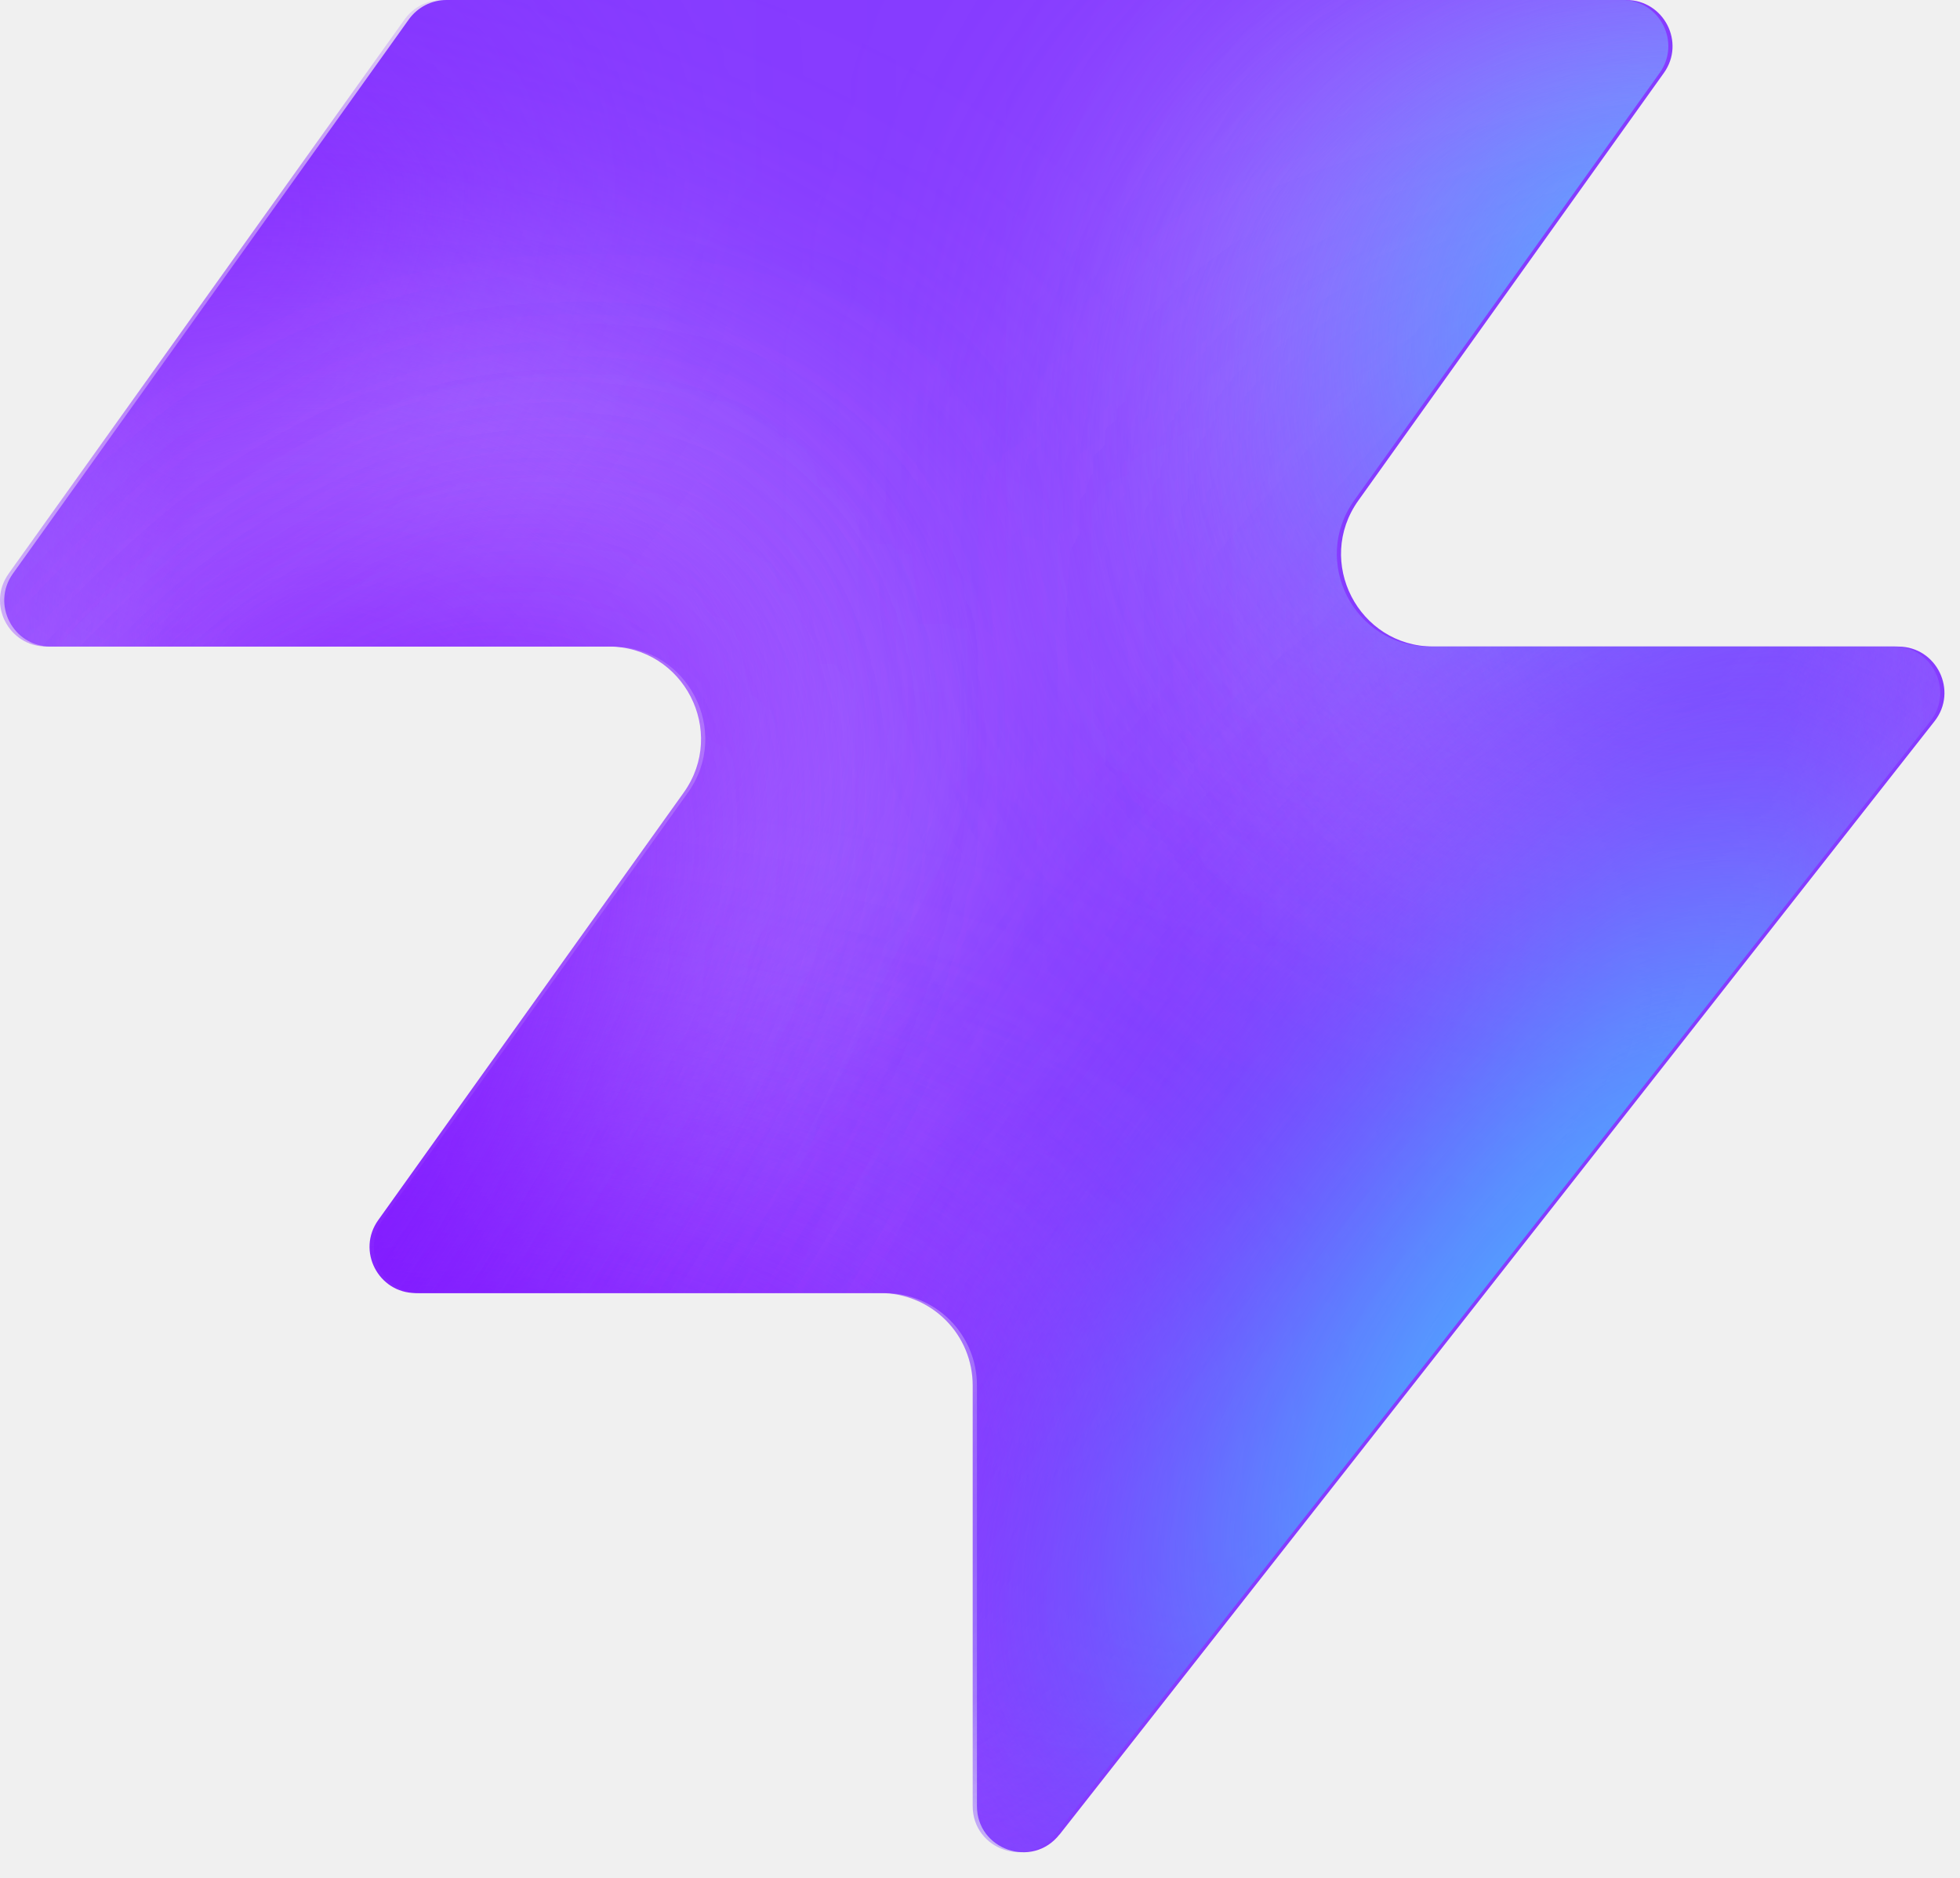
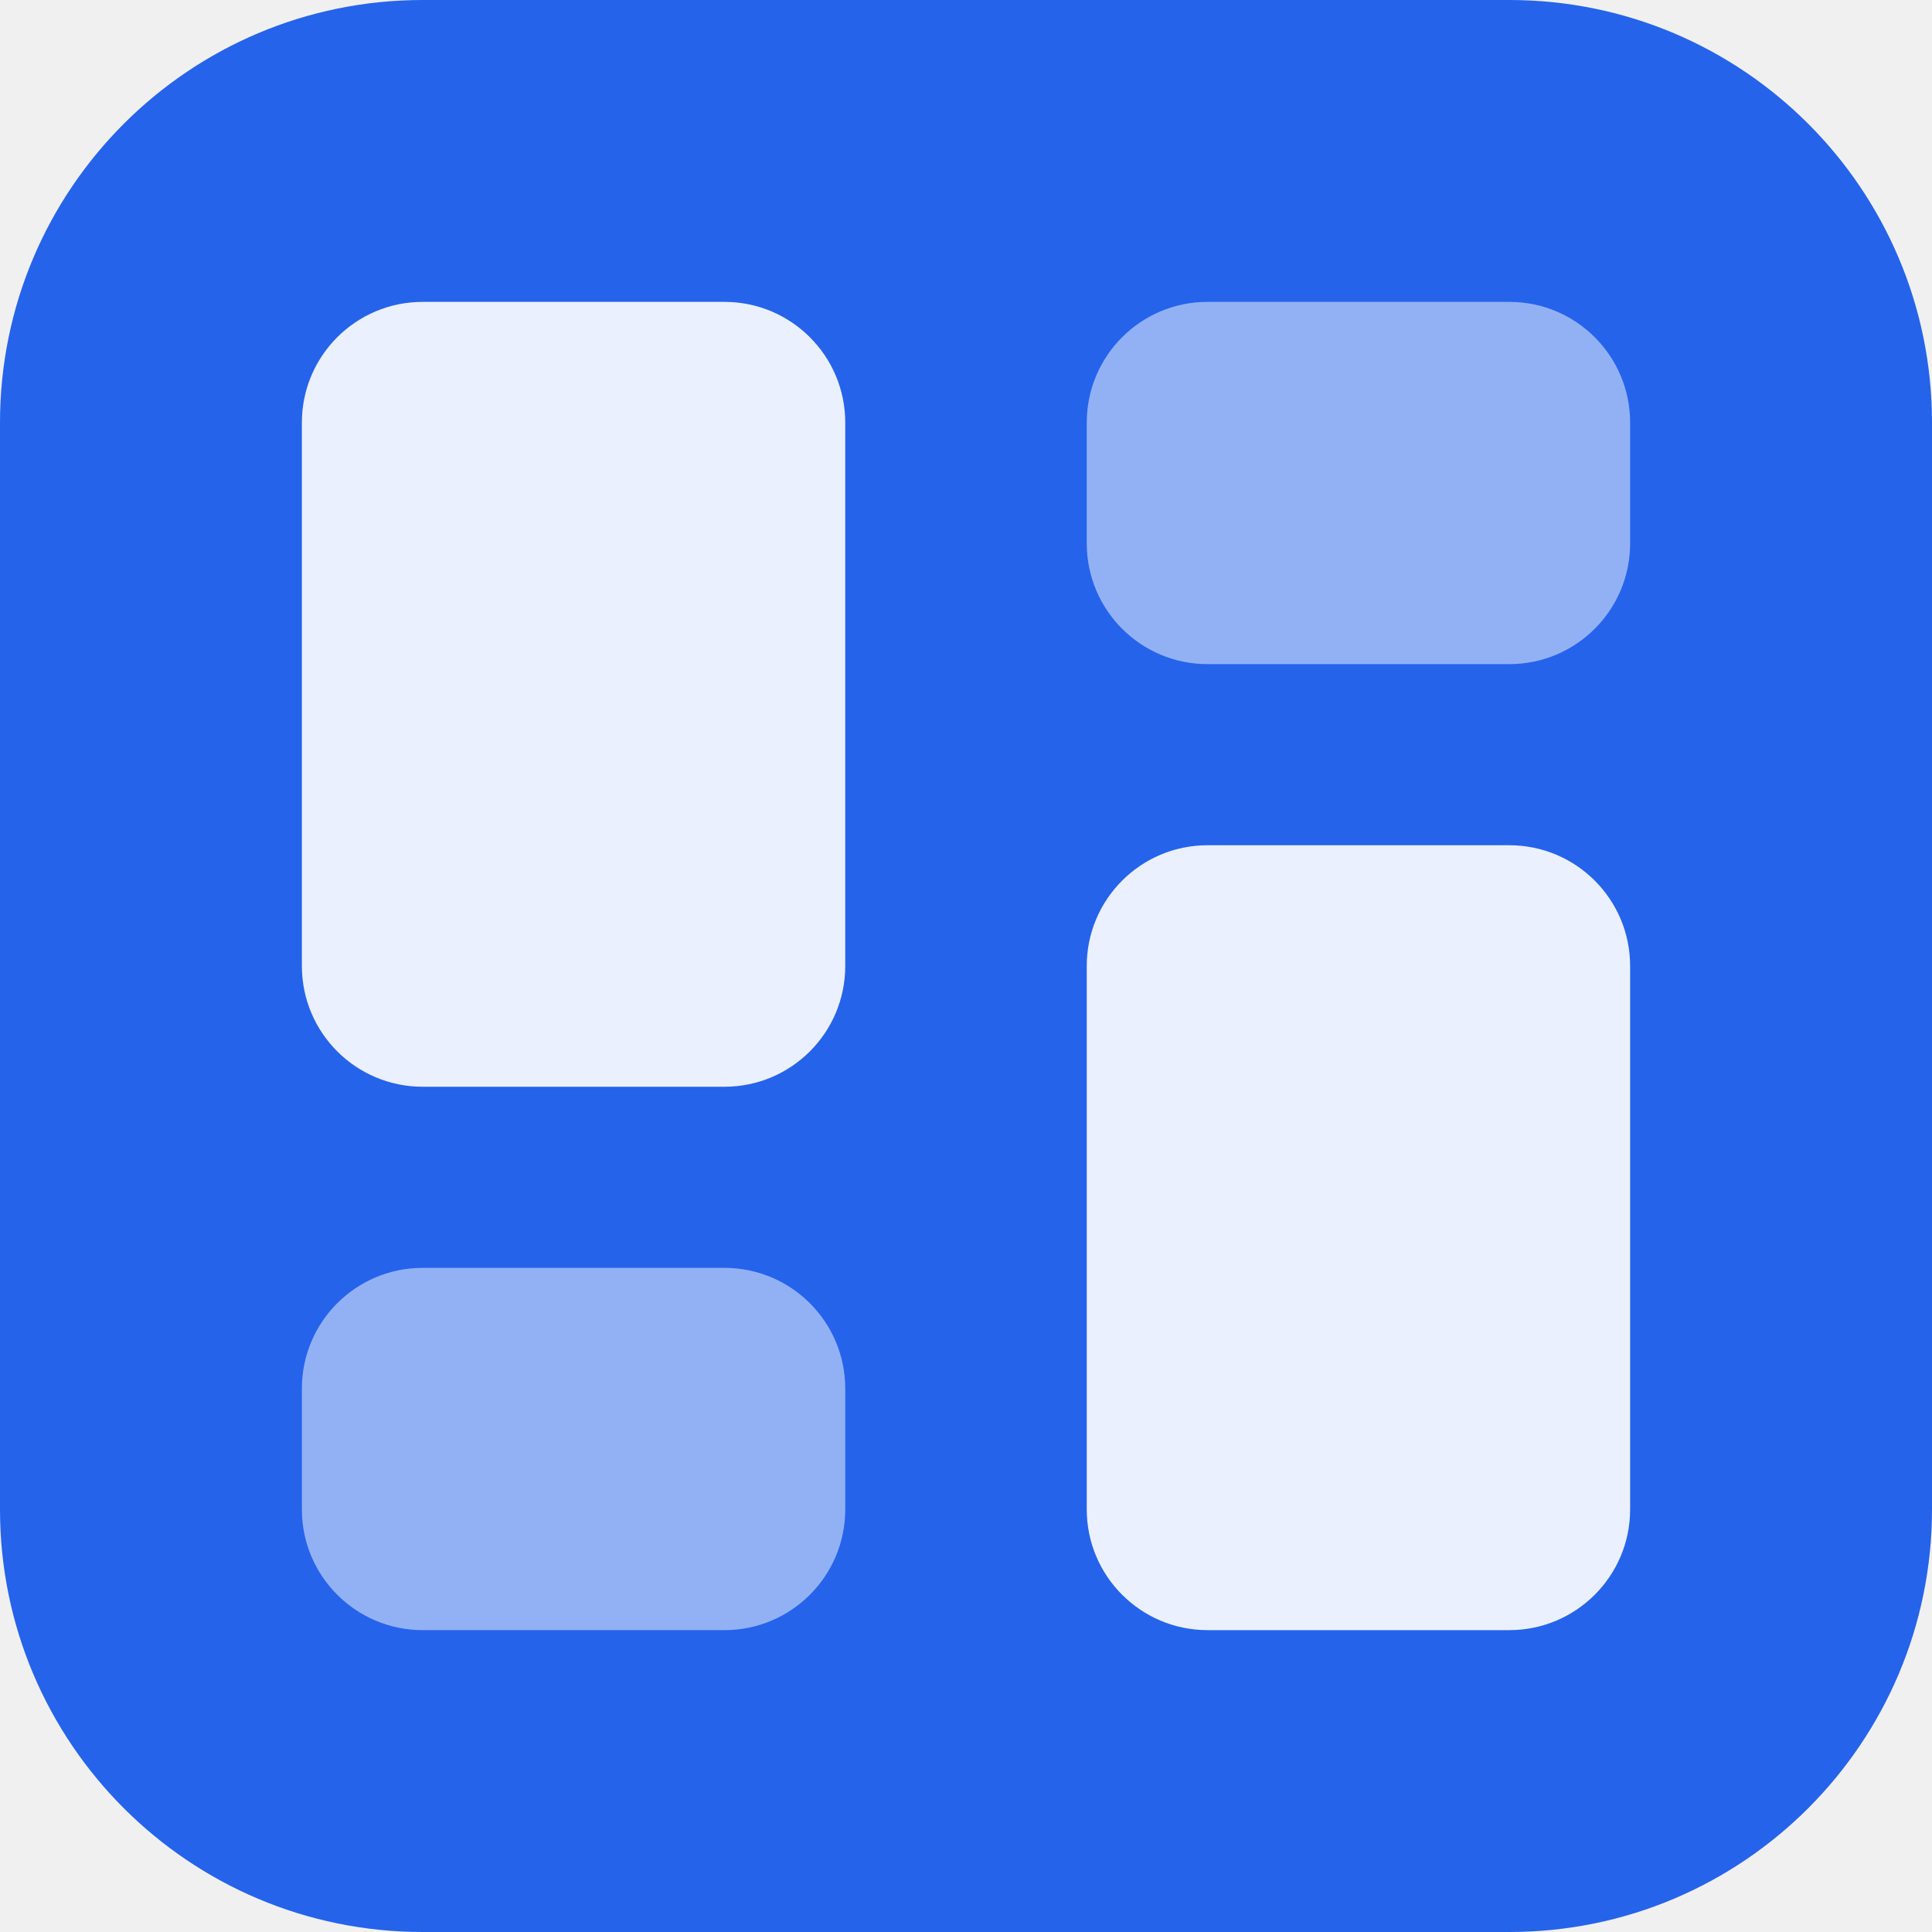
- <svg xmlns="http://www.w3.org/2000/svg" width="48" height="46" fill="none" viewBox="0 0 48 46">
-   <path fill="#863bff" d="M25.946 44.938c-.664.845-2.021.375-2.021-.698V33.937a2.26 2.26 0 0 0-2.262-2.262H10.287c-.92 0-1.456-1.04-.92-1.788l7.48-10.471c1.07-1.497 0-3.578-1.842-3.578H1.237c-.92 0-1.456-1.04-.92-1.788L10.013.474c.214-.297.556-.474.92-.474h28.894c.92 0 1.456 1.04.92 1.788l-7.48 10.471c-1.07 1.498 0 3.579 1.842 3.579h11.377c.943 0 1.473 1.088.89 1.83L25.947 44.94z" style="fill:#863bff;fill:color(display-p3 .525 .23 1);fill-opacity:1" />
-   <mask id="a" width="48" height="46" x="0" y="0" maskUnits="userSpaceOnUse" style="mask-type:alpha">
-     <path fill="#000" d="M25.842 44.938c-.664.844-2.021.375-2.021-.698V33.937a2.26 2.26 0 0 0-2.262-2.262H10.183c-.92 0-1.456-1.04-.92-1.788l7.48-10.471c1.07-1.498 0-3.579-1.842-3.579H1.133c-.92 0-1.456-1.04-.92-1.787L9.91.473c.214-.297.556-.474.92-.474h28.894c.92 0 1.456 1.04.92 1.788l-7.48 10.471c-1.07 1.498 0 3.578 1.842 3.578h11.377c.943 0 1.473 1.088.89 1.832L25.843 44.94z" style="fill:#000;fill-opacity:1" />
-   </mask>
-   <g mask="url(#a)">
-     <g filter="url(#b)">
-       <ellipse cx="5.508" cy="14.704" fill="#ede6ff" rx="5.508" ry="14.704" style="fill:#ede6ff;fill:color(display-p3 .927 .903 1);fill-opacity:1" transform="matrix(.00324 1 1 -.00324 -4.47 31.516)" />
-     </g>
-     <g filter="url(#c)">
-       <ellipse cx="10.399" cy="29.851" fill="#ede6ff" rx="10.399" ry="29.851" style="fill:#ede6ff;fill:color(display-p3 .927 .903 1);fill-opacity:1" transform="matrix(.00324 1 1 -.00324 -39.328 7.883)" />
-     </g>
-     <g filter="url(#d)">
-       <ellipse cx="5.508" cy="30.487" fill="#7e14ff" rx="5.508" ry="30.487" style="fill:#7e14ff;fill:color(display-p3 .492 .077 1);fill-opacity:1" transform="rotate(89.814 -25.913 -14.639)scale(1 -1)" />
-     </g>
-     <g filter="url(#e)">
-       <ellipse cx="5.508" cy="30.599" fill="#7e14ff" rx="5.508" ry="30.599" style="fill:#7e14ff;fill:color(display-p3 .492 .077 1);fill-opacity:1" transform="rotate(89.814 -32.644 -3.334)scale(1 -1)" />
-     </g>
-     <g filter="url(#f)">
-       <ellipse cx="5.508" cy="30.599" fill="#7e14ff" rx="5.508" ry="30.599" style="fill:#7e14ff;fill:color(display-p3 .492 .077 1);fill-opacity:1" transform="matrix(.00324 1 1 -.00324 -34.34 30.47)" />
-     </g>
-     <g filter="url(#g)">
-       <ellipse cx="14.072" cy="22.078" fill="#ede6ff" rx="14.072" ry="22.078" style="fill:#ede6ff;fill:color(display-p3 .927 .903 1);fill-opacity:1" transform="rotate(93.35 24.506 48.493)scale(-1 1)" />
-     </g>
-     <g filter="url(#h)">
-       <ellipse cx="3.47" cy="21.501" fill="#7e14ff" rx="3.47" ry="21.501" style="fill:#7e14ff;fill:color(display-p3 .492 .077 1);fill-opacity:1" transform="rotate(89.009 28.708 47.59)scale(-1 1)" />
-     </g>
-     <g filter="url(#i)">
-       <ellipse cx="3.47" cy="21.501" fill="#7e14ff" rx="3.47" ry="21.501" style="fill:#7e14ff;fill:color(display-p3 .492 .077 1);fill-opacity:1" transform="rotate(89.009 28.708 47.59)scale(-1 1)" />
-     </g>
-     <g filter="url(#j)">
-       <ellipse cx=".387" cy="8.972" fill="#7e14ff" rx="4.407" ry="29.108" style="fill:#7e14ff;fill:color(display-p3 .492 .077 1);fill-opacity:1" transform="rotate(39.51 .387 8.972)" />
-     </g>
-     <g filter="url(#k)">
-       <ellipse cx="47.523" cy="-6.092" fill="#7e14ff" rx="4.407" ry="29.108" style="fill:#7e14ff;fill:color(display-p3 .492 .077 1);fill-opacity:1" transform="rotate(37.892 47.523 -6.092)" />
-     </g>
-     <g filter="url(#l)">
-       <ellipse cx="41.412" cy="6.333" fill="#47bfff" rx="5.971" ry="9.665" style="fill:#47bfff;fill:color(display-p3 .28 .748 1);fill-opacity:1" transform="rotate(37.892 41.412 6.333)" />
-     </g>
-     <g filter="url(#m)">
-       <ellipse cx="-1.879" cy="38.332" fill="#7e14ff" rx="4.407" ry="29.108" style="fill:#7e14ff;fill:color(display-p3 .492 .077 1);fill-opacity:1" transform="rotate(37.892 -1.88 38.332)" />
-     </g>
-     <g filter="url(#n)">
-       <ellipse cx="-1.879" cy="38.332" fill="#7e14ff" rx="4.407" ry="29.108" style="fill:#7e14ff;fill:color(display-p3 .492 .077 1);fill-opacity:1" transform="rotate(37.892 -1.88 38.332)" />
-     </g>
-     <g filter="url(#o)">
-       <ellipse cx="35.651" cy="29.907" fill="#7e14ff" rx="4.407" ry="29.108" style="fill:#7e14ff;fill:color(display-p3 .492 .077 1);fill-opacity:1" transform="rotate(37.892 35.651 29.907)" />
-     </g>
-     <g filter="url(#p)">
-       <ellipse cx="38.418" cy="32.4" fill="#47bfff" rx="5.971" ry="15.297" style="fill:#47bfff;fill:color(display-p3 .28 .748 1);fill-opacity:1" transform="rotate(37.892 38.418 32.4)" />
-     </g>
-   </g>
-   <defs>
-     <filter id="b" width="60.045" height="41.654" x="-19.77" y="16.149" color-interpolation-filters="sRGB" filterUnits="userSpaceOnUse">
-       <feFlood flood-opacity="0" result="BackgroundImageFix" />
-       <feBlend in="SourceGraphic" in2="BackgroundImageFix" result="shape" />
-       <feGaussianBlur result="effect1_foregroundBlur_2002_17158" stdDeviation="7.659" />
-     </filter>
-     <filter id="c" width="90.34" height="51.437" x="-54.613" y="-7.533" color-interpolation-filters="sRGB" filterUnits="userSpaceOnUse">
-       <feFlood flood-opacity="0" result="BackgroundImageFix" />
-       <feBlend in="SourceGraphic" in2="BackgroundImageFix" result="shape" />
-       <feGaussianBlur result="effect1_foregroundBlur_2002_17158" stdDeviation="7.659" />
-     </filter>
-     <filter id="d" width="79.355" height="29.4" x="-49.64" y="2.03" color-interpolation-filters="sRGB" filterUnits="userSpaceOnUse">
-       <feFlood flood-opacity="0" result="BackgroundImageFix" />
-       <feBlend in="SourceGraphic" in2="BackgroundImageFix" result="shape" />
-       <feGaussianBlur result="effect1_foregroundBlur_2002_17158" stdDeviation="4.596" />
-     </filter>
-     <filter id="e" width="79.579" height="29.4" x="-45.045" y="20.029" color-interpolation-filters="sRGB" filterUnits="userSpaceOnUse">
-       <feFlood flood-opacity="0" result="BackgroundImageFix" />
-       <feBlend in="SourceGraphic" in2="BackgroundImageFix" result="shape" />
-       <feGaussianBlur result="effect1_foregroundBlur_2002_17158" stdDeviation="4.596" />
-     </filter>
-     <filter id="f" width="79.579" height="29.4" x="-43.513" y="21.178" color-interpolation-filters="sRGB" filterUnits="userSpaceOnUse">
-       <feFlood flood-opacity="0" result="BackgroundImageFix" />
-       <feBlend in="SourceGraphic" in2="BackgroundImageFix" result="shape" />
-       <feGaussianBlur result="effect1_foregroundBlur_2002_17158" stdDeviation="4.596" />
-     </filter>
-     <filter id="g" width="74.749" height="58.852" x="15.756" y="-17.901" color-interpolation-filters="sRGB" filterUnits="userSpaceOnUse">
-       <feFlood flood-opacity="0" result="BackgroundImageFix" />
-       <feBlend in="SourceGraphic" in2="BackgroundImageFix" result="shape" />
-       <feGaussianBlur result="effect1_foregroundBlur_2002_17158" stdDeviation="7.659" />
-     </filter>
-     <filter id="h" width="61.377" height="25.362" x="23.548" y="2.284" color-interpolation-filters="sRGB" filterUnits="userSpaceOnUse">
-       <feFlood flood-opacity="0" result="BackgroundImageFix" />
-       <feBlend in="SourceGraphic" in2="BackgroundImageFix" result="shape" />
-       <feGaussianBlur result="effect1_foregroundBlur_2002_17158" stdDeviation="4.596" />
-     </filter>
-     <filter id="i" width="61.377" height="25.362" x="23.548" y="2.284" color-interpolation-filters="sRGB" filterUnits="userSpaceOnUse">
-       <feFlood flood-opacity="0" result="BackgroundImageFix" />
-       <feBlend in="SourceGraphic" in2="BackgroundImageFix" result="shape" />
-       <feGaussianBlur result="effect1_foregroundBlur_2002_17158" stdDeviation="4.596" />
-     </filter>
-     <filter id="j" width="56.045" height="63.649" x="-27.636" y="-22.853" color-interpolation-filters="sRGB" filterUnits="userSpaceOnUse">
-       <feFlood flood-opacity="0" result="BackgroundImageFix" />
-       <feBlend in="SourceGraphic" in2="BackgroundImageFix" result="shape" />
-       <feGaussianBlur result="effect1_foregroundBlur_2002_17158" stdDeviation="4.596" />
-     </filter>
-     <filter id="k" width="54.814" height="64.646" x="20.116" y="-38.415" color-interpolation-filters="sRGB" filterUnits="userSpaceOnUse">
-       <feFlood flood-opacity="0" result="BackgroundImageFix" />
-       <feBlend in="SourceGraphic" in2="BackgroundImageFix" result="shape" />
-       <feGaussianBlur result="effect1_foregroundBlur_2002_17158" stdDeviation="4.596" />
-     </filter>
-     <filter id="l" width="33.541" height="35.313" x="24.641" y="-11.323" color-interpolation-filters="sRGB" filterUnits="userSpaceOnUse">
-       <feFlood flood-opacity="0" result="BackgroundImageFix" />
-       <feBlend in="SourceGraphic" in2="BackgroundImageFix" result="shape" />
-       <feGaussianBlur result="effect1_foregroundBlur_2002_17158" stdDeviation="4.596" />
-     </filter>
-     <filter id="m" width="54.814" height="64.646" x="-29.286" y="6.009" color-interpolation-filters="sRGB" filterUnits="userSpaceOnUse">
-       <feFlood flood-opacity="0" result="BackgroundImageFix" />
-       <feBlend in="SourceGraphic" in2="BackgroundImageFix" result="shape" />
-       <feGaussianBlur result="effect1_foregroundBlur_2002_17158" stdDeviation="4.596" />
-     </filter>
-     <filter id="n" width="54.814" height="64.646" x="-29.286" y="6.009" color-interpolation-filters="sRGB" filterUnits="userSpaceOnUse">
-       <feFlood flood-opacity="0" result="BackgroundImageFix" />
-       <feBlend in="SourceGraphic" in2="BackgroundImageFix" result="shape" />
-       <feGaussianBlur result="effect1_foregroundBlur_2002_17158" stdDeviation="4.596" />
-     </filter>
-     <filter id="o" width="54.814" height="64.646" x="8.244" y="-2.416" color-interpolation-filters="sRGB" filterUnits="userSpaceOnUse">
-       <feFlood flood-opacity="0" result="BackgroundImageFix" />
-       <feBlend in="SourceGraphic" in2="BackgroundImageFix" result="shape" />
-       <feGaussianBlur result="effect1_foregroundBlur_2002_17158" stdDeviation="4.596" />
-     </filter>
-     <filter id="p" width="39.409" height="43.623" x="18.713" y="10.588" color-interpolation-filters="sRGB" filterUnits="userSpaceOnUse">
-       <feFlood flood-opacity="0" result="BackgroundImageFix" />
-       <feBlend in="SourceGraphic" in2="BackgroundImageFix" result="shape" />
-       <feGaussianBlur result="effect1_foregroundBlur_2002_17158" stdDeviation="4.596" />
-     </filter>
-   </defs>
+ <svg xmlns="http://www.w3.org/2000/svg" viewBox="0 0 64 64">
+   <rect width="64" height="64" rx="14" fill="#2563EB" />
+   <rect x="10" y="10" width="18" height="26" rx="4" fill="white" opacity="0.9" />
+   <rect x="10" y="42" width="18" height="12" rx="4" fill="white" opacity="0.5" />
+   <rect x="36" y="10" width="18" height="12" rx="4" fill="white" opacity="0.5" />
+   <rect x="36" y="28" width="18" height="26" rx="4" fill="white" opacity="0.9" />
</svg>
